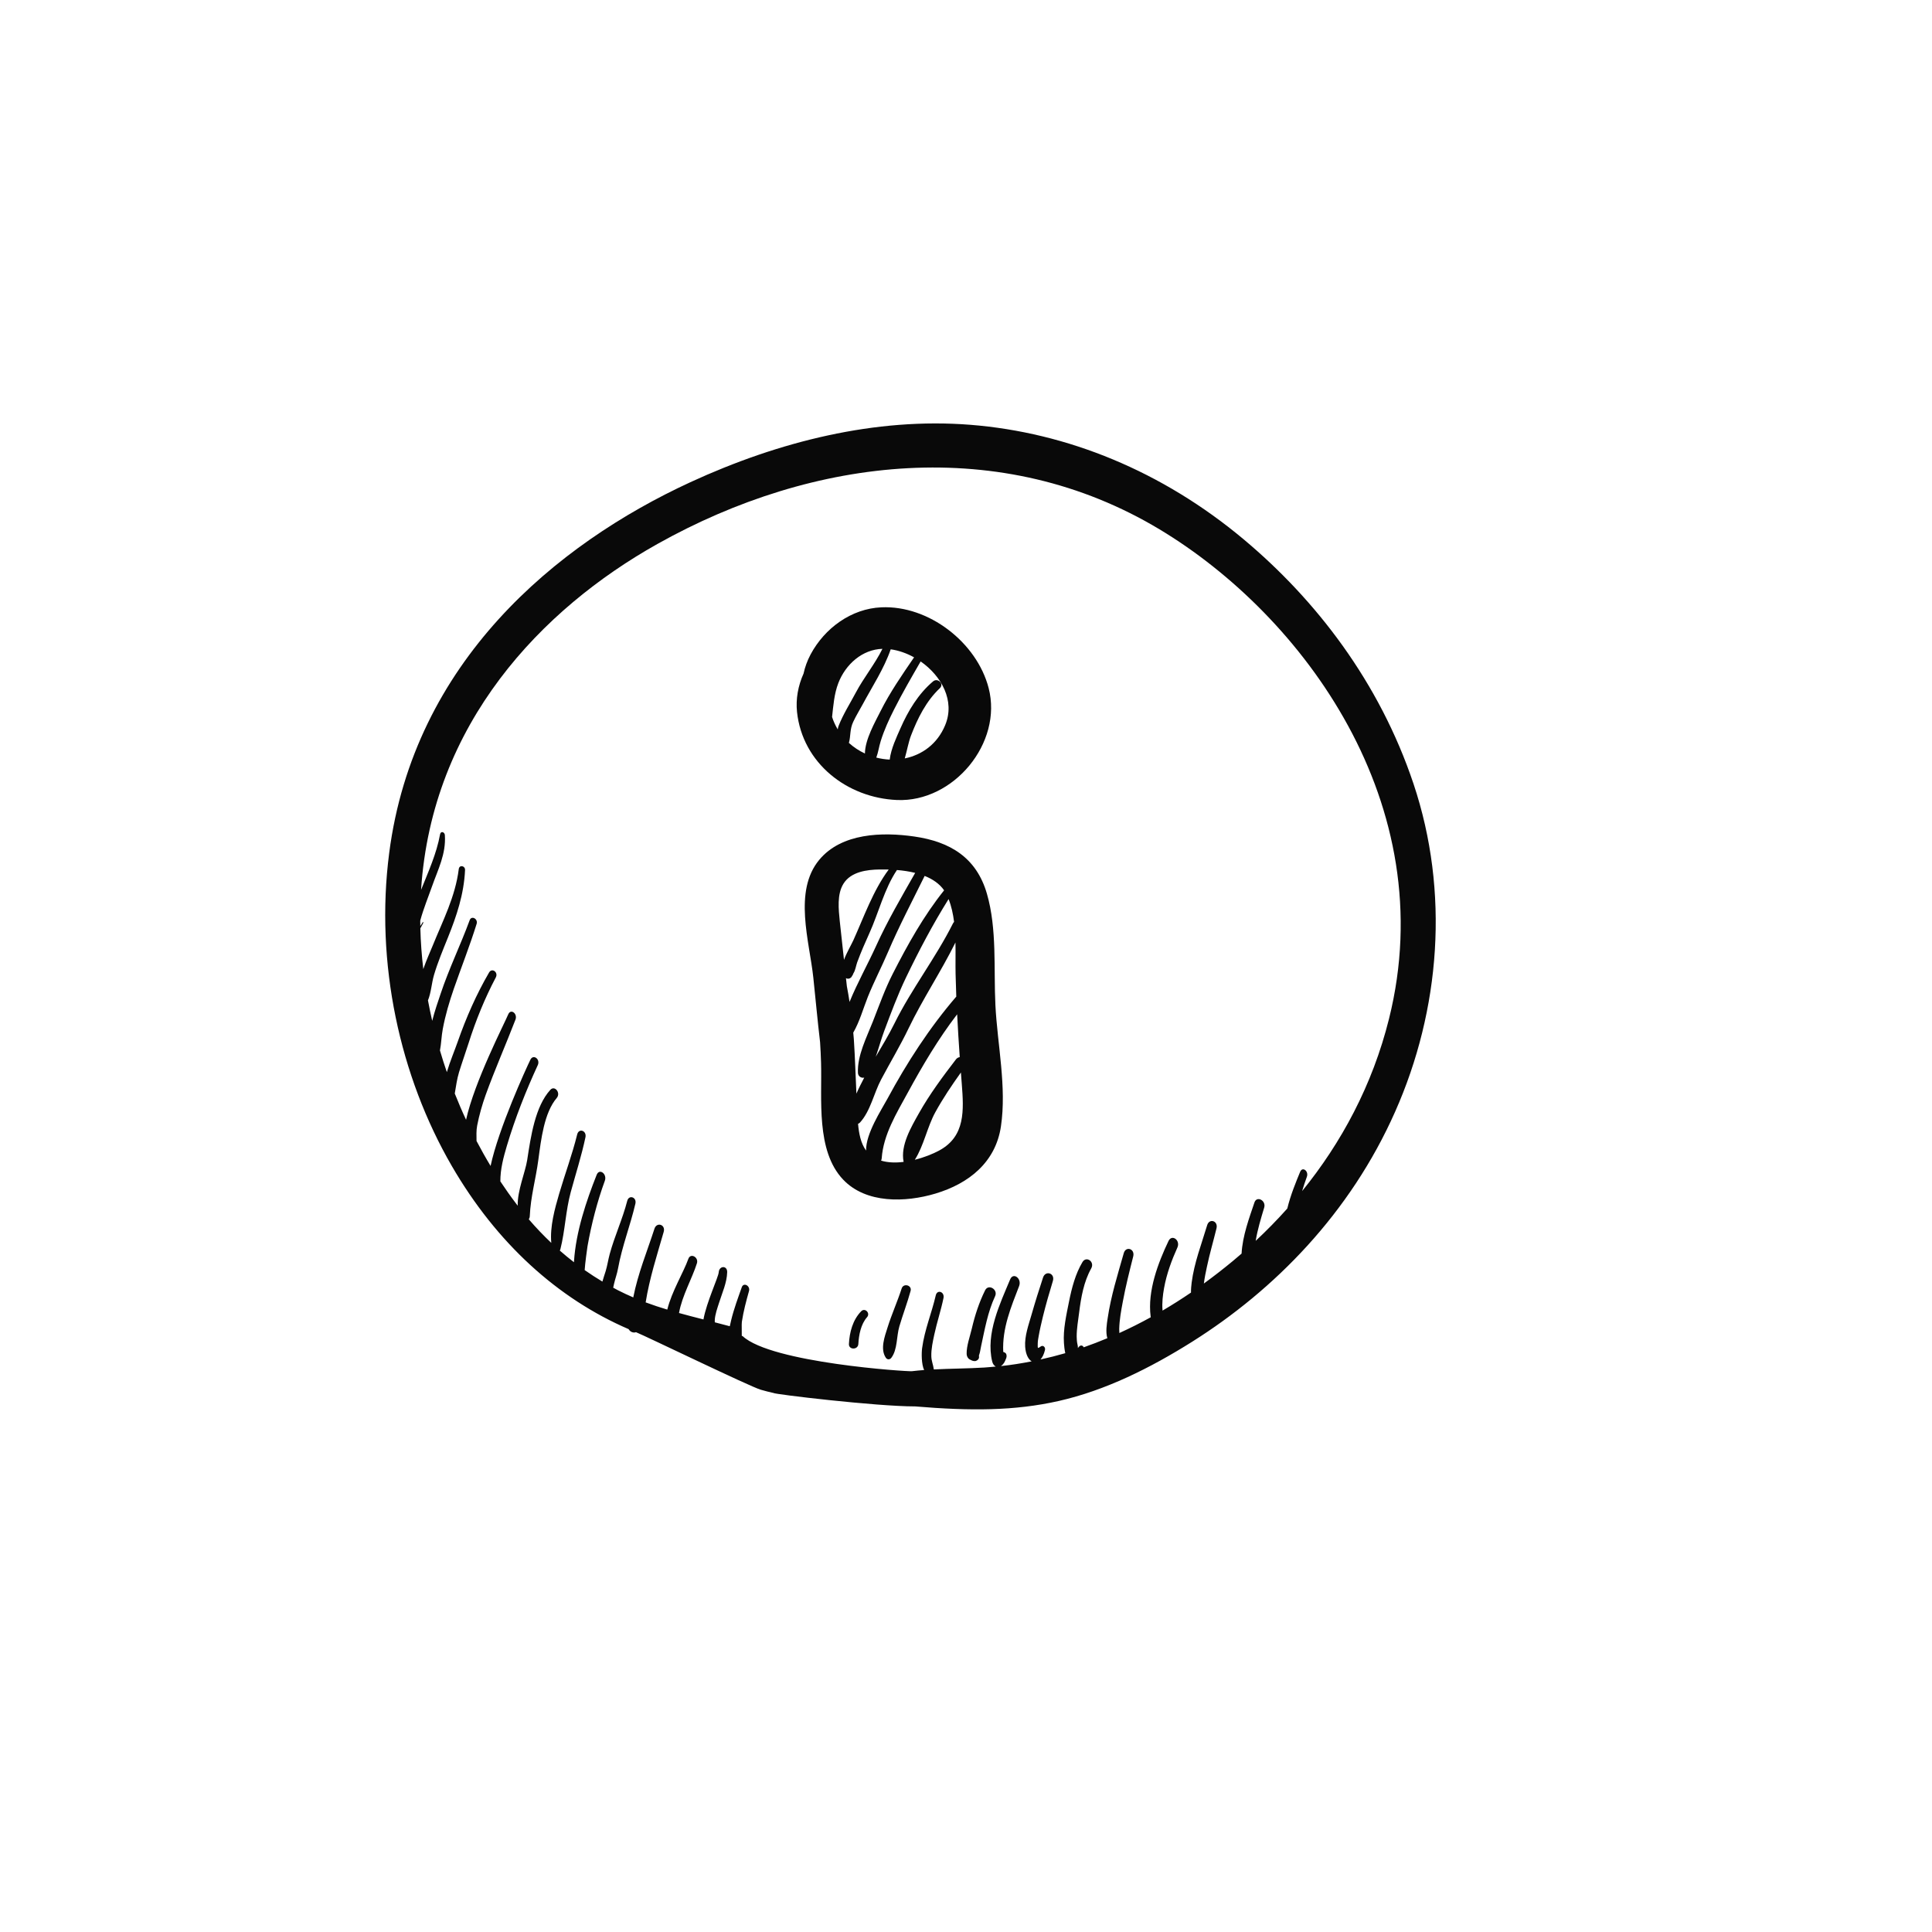
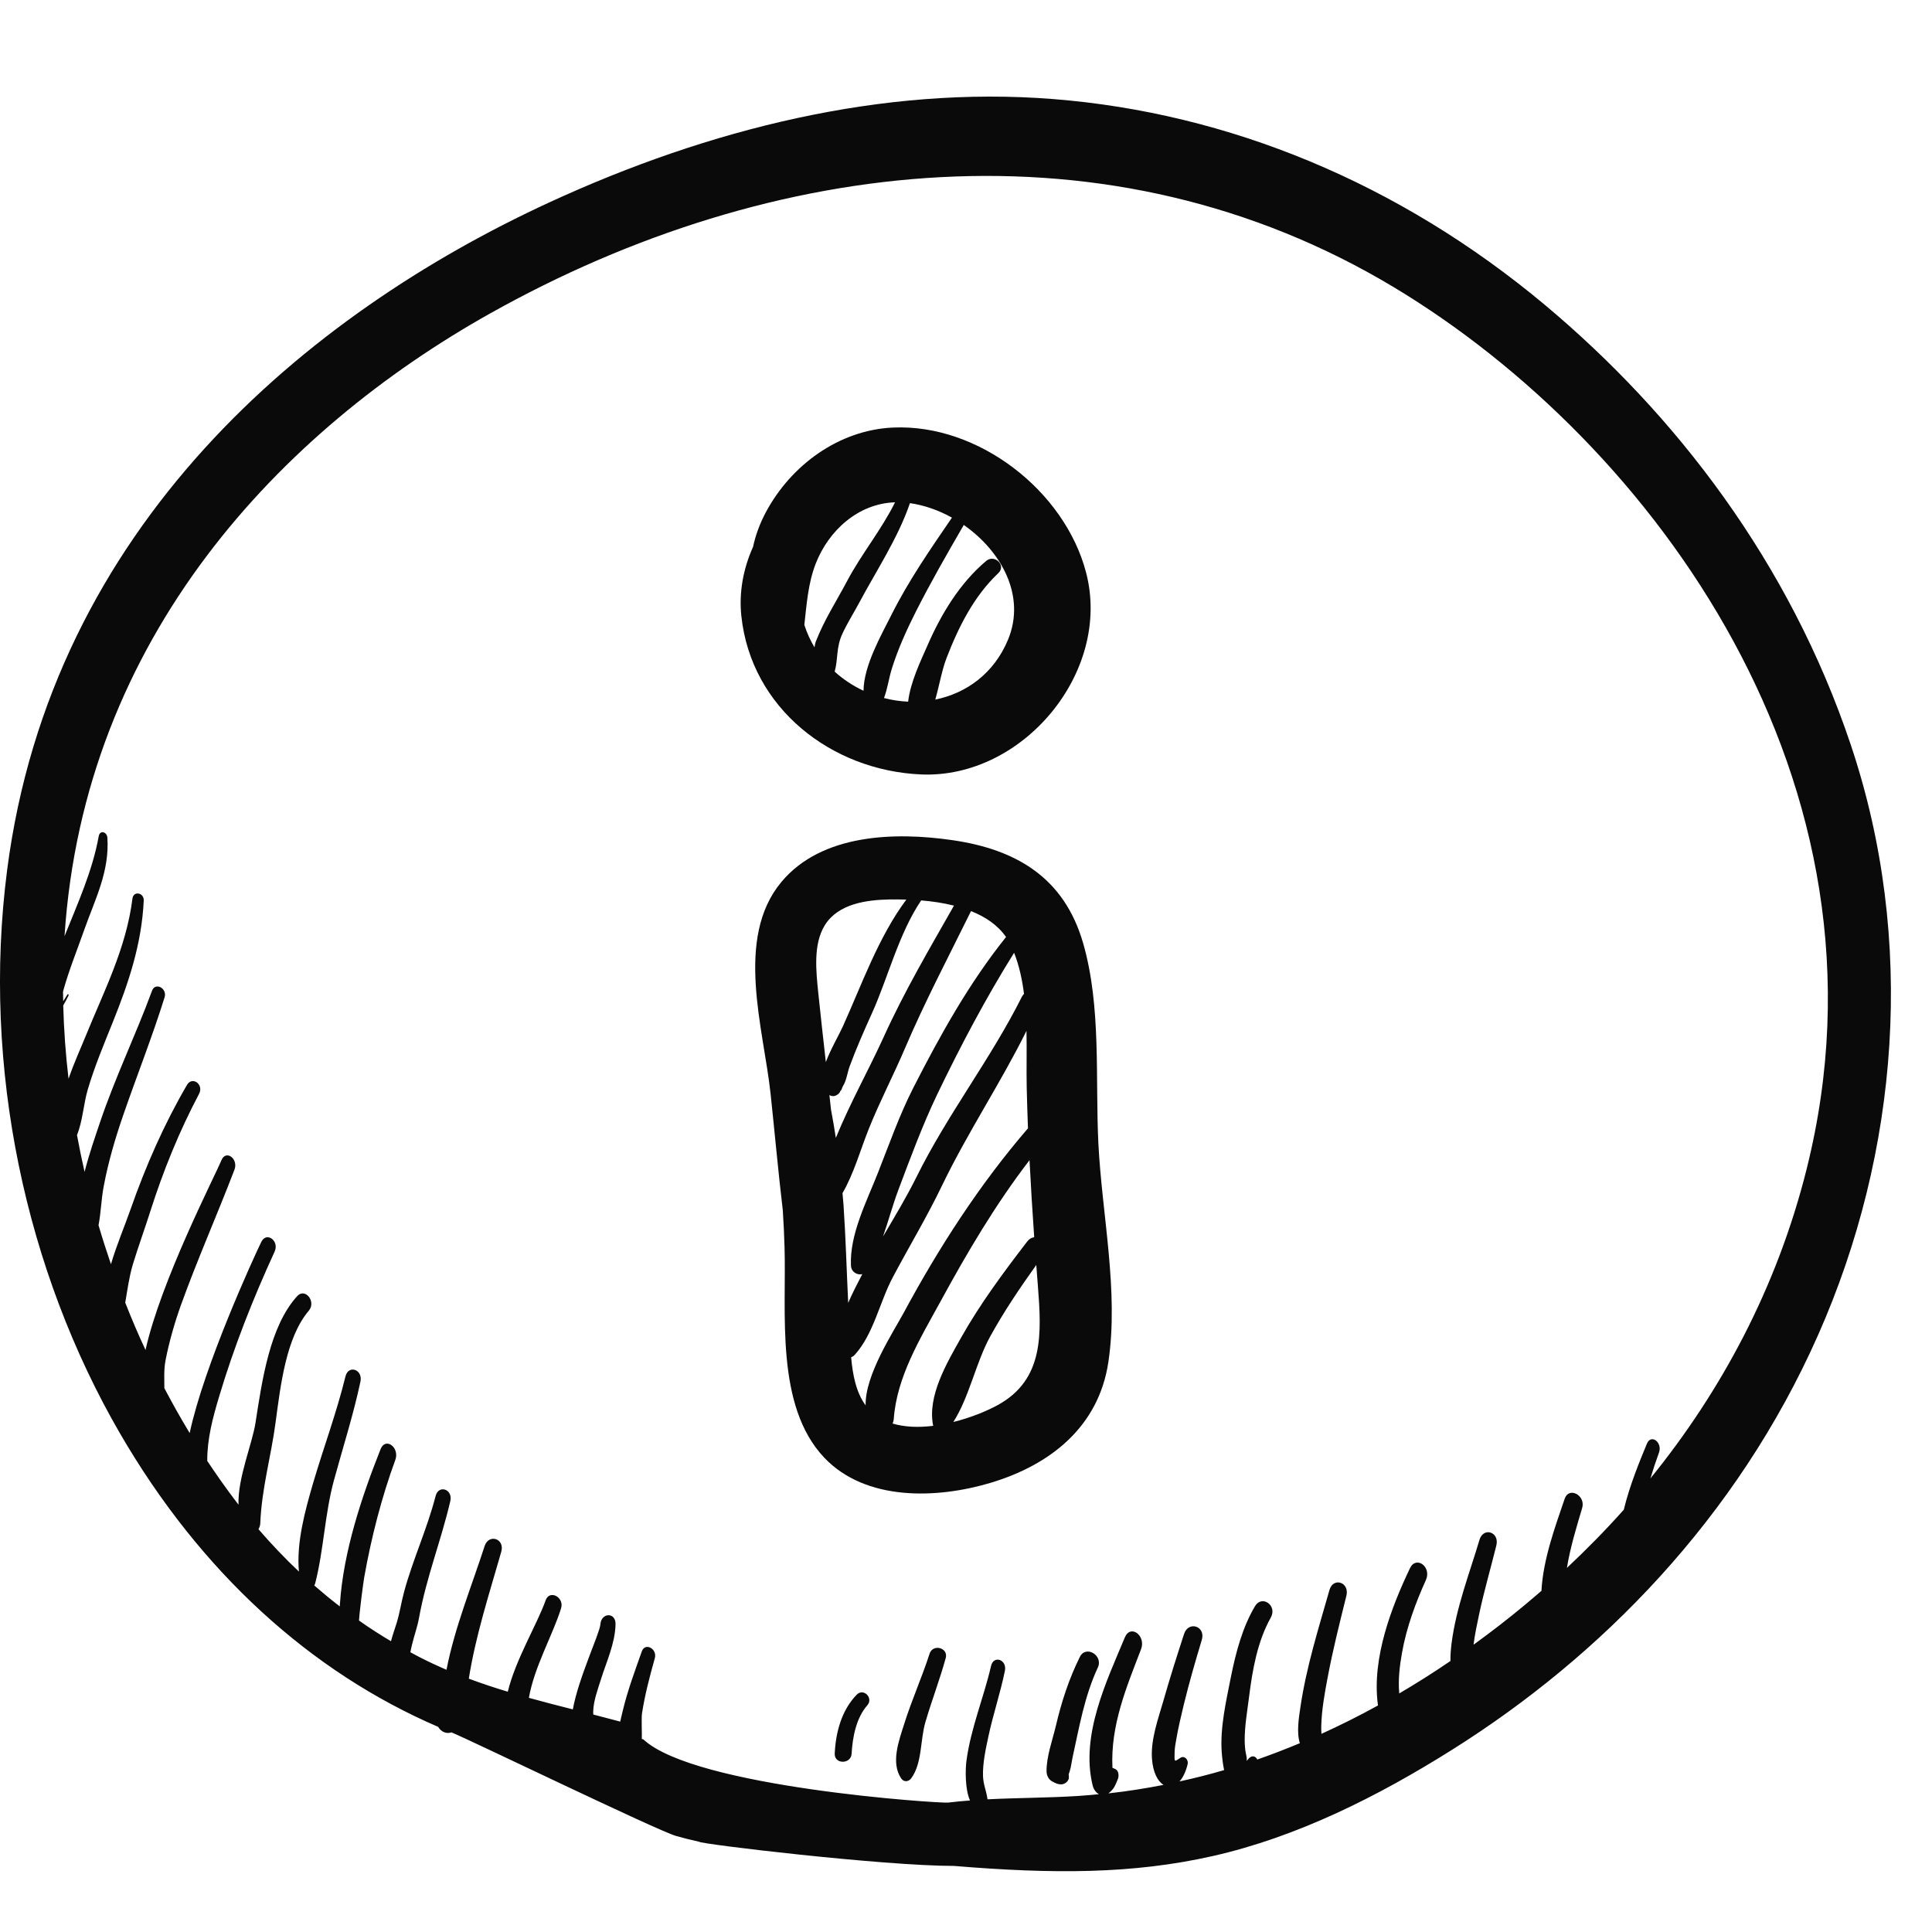
- <svg xmlns="http://www.w3.org/2000/svg" viewBox="0 0 72 72" width="72" height="72" preserveAspectRatio="xMidYMid meet" style="width: 100%; height: 100%; transform: translate3d(0px, 0px, 0px);">
-   <defs>
-     <clipPath id="__lottie_element_2">
-       <rect width="72" height="72" x="0" y="0" />
-     </clipPath>
-   </defs>
-   <g clip-path="url(#__lottie_element_2)">
-     <g transform="matrix(1,0,0,1,13.72193,15.30195)" opacity="1" style="display: block;">
-       <g opacity="1" transform="matrix(1,0,0,1,20.469,18.766)">
-         <path fill="rgb(9,9,9)" fill-opacity="1" d=" M17.573,3.902 C16.955,6.383 15.791,8.528 14.335,10.321 C14.389,10.142 14.448,9.964 14.512,9.788 C14.59,9.577 14.348,9.391 14.261,9.604 C14.116,9.957 13.905,10.462 13.783,10.97 C13.406,11.393 13.011,11.795 12.605,12.175 C12.675,11.75 12.8,11.341 12.922,10.935 C13,10.673 12.648,10.483 12.559,10.743 C12.366,11.316 12.114,11.989 12.079,12.65 C11.969,12.743 11.862,12.836 11.753,12.927 C11.399,13.22 11.039,13.499 10.674,13.765 C10.7,13.553 10.744,13.343 10.788,13.138 C10.89,12.655 11.027,12.188 11.144,11.711 C11.214,11.428 10.878,11.322 10.797,11.59 C10.587,12.293 10.314,12.988 10.218,13.736 C10.205,13.846 10.191,13.976 10.194,14.102 C9.846,14.339 9.493,14.563 9.134,14.774 C9.133,14.769 9.133,14.765 9.133,14.76 C9.109,14.487 9.143,14.2 9.19,13.937 C9.286,13.402 9.473,12.9 9.687,12.424 C9.809,12.153 9.483,11.913 9.356,12.18 C8.976,12.979 8.567,14.034 8.69,14.994 C8.691,15.004 8.693,15.012 8.695,15.022 C8.309,15.235 7.919,15.43 7.524,15.61 C7.52,15.558 7.518,15.507 7.519,15.456 C7.528,15.113 7.59,14.774 7.653,14.441 C7.759,13.87 7.9,13.313 8.041,12.754 C8.112,12.47 7.768,12.358 7.689,12.632 C7.464,13.427 7.21,14.229 7.088,15.062 C7.055,15.277 7.007,15.579 7.077,15.803 C6.785,15.925 6.492,16.039 6.196,16.142 C6.164,16.073 6.091,16.049 6.027,16.112 C5.942,16.197 6.004,16.199 5.962,16.027 C5.941,15.942 5.936,15.833 5.934,15.744 C5.932,15.454 5.988,15.142 6.024,14.856 C6.097,14.271 6.2,13.696 6.475,13.203 C6.616,12.951 6.293,12.727 6.15,12.965 C5.889,13.401 5.752,13.919 5.647,14.445 C5.55,14.931 5.424,15.479 5.459,15.983 C5.466,16.093 5.48,16.23 5.509,16.361 C5.203,16.45 4.895,16.528 4.585,16.596 C4.653,16.521 4.713,16.405 4.752,16.245 C4.778,16.135 4.68,16.057 4.606,16.104 C4.475,16.189 4.478,16.212 4.483,15.988 C4.485,15.894 4.503,15.808 4.519,15.716 C4.561,15.474 4.619,15.235 4.675,14.998 C4.786,14.549 4.913,14.108 5.047,13.669 C5.134,13.378 4.771,13.263 4.68,13.542 C4.529,14.001 4.383,14.463 4.25,14.931 C4.144,15.3 3.988,15.724 4.014,16.123 C4.034,16.408 4.133,16.593 4.256,16.666 C3.877,16.74 3.497,16.801 3.113,16.842 C3.225,16.755 3.25,16.691 3.308,16.547 C3.335,16.483 3.326,16.378 3.266,16.345 C3.239,16.329 3.216,16.32 3.197,16.313 C3.153,15.434 3.489,14.639 3.789,13.859 C3.896,13.578 3.57,13.331 3.454,13.612 C3.084,14.502 2.531,15.635 2.787,16.677 C2.807,16.761 2.857,16.826 2.918,16.86 C2.776,16.872 2.636,16.887 2.495,16.896 C1.862,16.935 1.237,16.934 0.61,16.967 C0.609,16.965 0.61,16.963 0.609,16.961 C0.587,16.792 0.523,16.661 0.517,16.483 C0.508,16.211 0.573,15.922 0.629,15.662 C0.727,15.204 0.876,14.766 0.97,14.307 C1.019,14.072 0.735,13.974 0.682,14.207 C0.53,14.868 0.266,15.486 0.174,16.17 C0.15,16.347 0.144,16.764 0.248,16.989 C0.095,17.001 -0.057,17.015 -0.209,17.033 C-0.363,17.052 -5.447,16.723 -6.514,15.726 C-6.525,15.722 -6.536,15.719 -6.547,15.716 C-6.542,15.62 -6.557,15.284 -6.544,15.194 C-6.485,14.8 -6.384,14.423 -6.278,14.046 C-6.222,13.85 -6.479,13.709 -6.547,13.903 C-6.689,14.305 -6.84,14.708 -6.942,15.13 C-6.958,15.203 -6.978,15.279 -6.994,15.357 C-7.181,15.307 -7.366,15.258 -7.552,15.211 C-7.554,15.188 -7.555,15.165 -7.554,15.142 C-7.546,14.919 -7.455,14.679 -7.391,14.475 C-7.279,14.116 -7.102,13.738 -7.091,13.345 C-7.082,13.086 -7.388,13.094 -7.406,13.345 C-7.419,13.531 -7.861,14.461 -7.975,15.104 C-8.279,15.027 -8.582,14.948 -8.886,14.864 C-8.773,14.222 -8.396,13.574 -8.219,13.012 C-8.147,12.783 -8.456,12.617 -8.537,12.843 C-8.721,13.358 -9.158,14.062 -9.323,14.737 C-9.593,14.656 -9.861,14.568 -10.129,14.468 C-9.985,13.566 -9.708,12.715 -9.457,11.841 C-9.378,11.566 -9.716,11.46 -9.801,11.722 C-10.07,12.554 -10.419,13.398 -10.591,14.283 C-10.782,14.201 -10.972,14.112 -11.161,14.016 C-11.221,13.985 -11.28,13.952 -11.339,13.92 C-11.328,13.864 -11.315,13.809 -11.305,13.766 C-11.258,13.564 -11.197,13.413 -11.159,13.206 C-11.008,12.371 -10.703,11.61 -10.512,10.791 C-10.454,10.545 -10.754,10.444 -10.816,10.686 C-10.992,11.368 -11.283,11.987 -11.468,12.663 C-11.528,12.884 -11.557,13.097 -11.619,13.302 C-11.659,13.435 -11.706,13.559 -11.741,13.693 C-11.965,13.559 -12.186,13.416 -12.402,13.265 C-12.389,13.036 -12.31,12.455 -12.296,12.373 C-12.15,11.547 -11.932,10.706 -11.651,9.938 C-11.557,9.683 -11.852,9.457 -11.955,9.714 C-12.342,10.69 -12.727,11.833 -12.799,12.931 C-12.799,12.944 -12.8,12.958 -12.801,12.972 C-12.98,12.833 -13.156,12.689 -13.328,12.538 C-13.32,12.523 -13.312,12.505 -13.307,12.486 C-13.132,11.798 -13.111,11.061 -12.922,10.363 C-12.737,9.681 -12.521,9.015 -12.373,8.316 C-12.32,8.065 -12.62,7.962 -12.681,8.209 C-12.868,8.967 -13.136,9.681 -13.354,10.424 C-13.515,10.975 -13.702,11.646 -13.646,12.251 C-13.936,11.977 -14.216,11.684 -14.484,11.372 C-14.464,11.339 -14.45,11.301 -14.448,11.26 C-14.416,10.522 -14.225,9.883 -14.129,9.16 C-14.026,8.395 -13.914,7.405 -13.443,6.85 C-13.282,6.66 -13.519,6.367 -13.682,6.547 C-14.25,7.172 -14.409,8.284 -14.545,9.169 C-14.612,9.603 -14.916,10.317 -14.897,10.865 C-14.918,10.838 -14.938,10.812 -14.959,10.784 C-15.161,10.519 -15.355,10.243 -15.544,9.959 C-15.547,9.501 -15.428,9.061 -15.301,8.632 C-14.991,7.593 -14.592,6.587 -14.15,5.627 C-14.046,5.403 -14.317,5.204 -14.425,5.424 C-14.583,5.749 -15.612,7.991 -15.908,9.383 C-16.091,9.081 -16.265,8.771 -16.432,8.453 C-16.433,8.265 -16.446,8.072 -16.408,7.878 C-16.336,7.5 -16.219,7.092 -16.092,6.738 C-15.749,5.788 -15.342,4.87 -14.981,3.931 C-14.895,3.706 -15.156,3.508 -15.25,3.733 C-15.4,4.092 -16.509,6.241 -16.822,7.663 C-16.972,7.343 -17.111,7.016 -17.243,6.684 C-17.197,6.419 -17.163,6.151 -17.085,5.894 C-16.974,5.529 -16.844,5.172 -16.729,4.81 C-16.456,3.949 -16.122,3.132 -15.715,2.361 C-15.609,2.161 -15.858,1.988 -15.965,2.175 C-16.433,2.98 -16.814,3.841 -17.133,4.753 C-17.25,5.087 -17.418,5.482 -17.538,5.887 C-17.63,5.62 -17.716,5.352 -17.795,5.08 C-17.745,4.821 -17.74,4.543 -17.69,4.28 C-17.594,3.764 -17.446,3.266 -17.278,2.78 C-16.997,1.972 -16.684,1.182 -16.428,0.361 C-16.37,0.174 -16.619,0.04 -16.687,0.223 C-17.028,1.151 -17.455,2.023 -17.77,2.966 C-17.86,3.235 -17.988,3.596 -18.084,3.976 C-18.142,3.723 -18.194,3.468 -18.242,3.212 C-18.124,2.928 -18.106,2.568 -18.017,2.267 C-17.874,1.783 -17.681,1.327 -17.497,0.868 C-17.176,0.07 -16.902,-0.737 -16.86,-1.641 C-16.851,-1.808 -17.073,-1.85 -17.094,-1.681 C-17.222,-0.651 -17.69,0.246 -18.06,1.16 C-18.154,1.39 -18.3,1.71 -18.416,2.047 C-18.475,1.544 -18.513,1.037 -18.526,0.529 C-18.482,0.449 -18.44,0.376 -18.415,0.322 C-18.406,0.302 -18.43,0.286 -18.44,0.304 C-18.467,0.352 -18.497,0.397 -18.527,0.441 C-18.529,0.377 -18.53,0.312 -18.53,0.247 C-18.527,0.236 -18.525,0.223 -18.522,0.212 C-18.403,-0.217 -18.236,-0.623 -18.09,-1.037 C-17.872,-1.66 -17.564,-2.24 -17.612,-2.945 C-17.62,-3.065 -17.767,-3.11 -17.791,-2.975 C-17.921,-2.252 -18.232,-1.574 -18.499,-0.904 C-18.097,-7.104 -14.007,-11.375 -9.694,-13.794 C-3.853,-17.071 3.148,-17.872 9.025,-14.339 C14.377,-11.122 19.568,-4.094 17.573,3.902z M18.486,-4.86 C17.215,-8.652 14.853,-11.711 12.154,-13.971 C9.128,-16.503 5.592,-17.95 1.97,-18.237 C-1.556,-18.516 -5.16,-17.62 -8.464,-16.097 C-13.475,-13.787 -18.765,-9.4 -19.687,-2.278 C-20.219,1.826 -19.291,6.044 -17.353,9.386 C-15.683,12.266 -13.402,14.329 -10.764,15.465 C-10.703,15.572 -10.587,15.614 -10.489,15.579 C-10.106,15.734 -6.237,17.609 -5.84,17.723 C-5.68,17.77 -5.521,17.809 -5.363,17.845 C-5.345,17.891 -1.548,18.345 -0.085,18.345 C1.97,18.516 3.616,18.516 5.276,18.14 C7.004,17.748 8.674,16.918 10.24,15.933 C13.299,14.007 16.123,11.153 17.803,7.359 C19.486,3.566 19.836,-0.828 18.486,-4.86z M2.521,14.018 C2.296,14.473 2.142,14.948 2.026,15.443 C1.958,15.734 1.825,16.091 1.833,16.39 C1.834,16.471 1.876,16.557 1.95,16.596 C2.016,16.629 2.054,16.654 2.132,16.656 C2.201,16.658 2.277,16.604 2.293,16.533 C2.296,16.521 2.296,16.485 2.291,16.447 C2.297,16.431 2.303,16.411 2.311,16.387 C2.34,16.298 2.35,16.193 2.372,16.1 C2.511,15.463 2.617,14.834 2.894,14.236 C3.01,13.987 2.645,13.766 2.521,14.018z M-0.589,13.95 C-0.747,14.44 -0.96,14.91 -1.114,15.401 C-1.223,15.747 -1.397,16.207 -1.178,16.532 C-1.124,16.612 -1.026,16.606 -0.972,16.532 C-0.74,16.223 -0.785,15.734 -0.674,15.361 C-0.544,14.919 -0.378,14.487 -0.256,14.042 C-0.196,13.826 -0.522,13.739 -0.589,13.95z M-2.097,14.799 C-2.411,15.12 -2.533,15.581 -2.554,16.019 C-2.564,16.244 -2.215,16.243 -2.203,16.019 C-2.184,15.679 -2.109,15.281 -1.878,15.019 C-1.746,14.869 -1.956,14.654 -2.097,14.799z" />
-       </g>
-       <g opacity="1" transform="matrix(1,0,0,1,19.817,22.632)">
-         <path fill="rgb(9,9,9)" fill-opacity="1" d=" M-3.007,-5.892 C-2.174,-6.893 -0.654,-6.931 0.532,-6.76 C1.865,-6.568 2.85,-5.978 3.241,-4.626 C3.622,-3.31 3.49,-1.826 3.557,-0.473 C3.632,0.998 3.981,2.576 3.763,4.043 C3.565,5.382 2.566,6.176 1.32,6.548 C0.212,6.879 -1.259,6.931 -2.119,6.025 C-3.139,4.949 -2.9,3.023 -2.941,1.666 C-2.948,1.411 -2.961,1.157 -2.977,0.904 C-3.072,0.103 -3.144,-0.7 -3.229,-1.501 C-3.372,-2.851 -3.981,-4.721 -3.007,-5.892z M2.131,-0.134 C1.427,0.783 0.837,1.783 0.284,2.799 C-0.134,3.564 -0.62,4.356 -0.68,5.232 C-0.683,5.264 -0.692,5.292 -0.703,5.319 C-0.449,5.396 -0.157,5.404 0.137,5.366 C0.137,5.364 0.135,5.362 0.135,5.359 C0.014,4.749 0.417,4.07 0.709,3.55 C1.106,2.844 1.592,2.191 2.084,1.549 C2.123,1.497 2.175,1.47 2.228,1.461 C2.191,0.93 2.158,0.399 2.131,-0.134z M2.271,2.035 C1.929,2.513 1.602,2.999 1.318,3.515 C1.018,4.061 0.887,4.768 0.554,5.287 C0.904,5.2 1.231,5.069 1.472,4.937 C2.438,4.409 2.38,3.445 2.304,2.465 C2.293,2.322 2.282,2.179 2.271,2.035z M2.068,-2.81 C1.528,-1.72 0.848,-0.706 0.32,0.392 C0.006,1.045 -0.359,1.651 -0.699,2.291 C-0.971,2.801 -1.097,3.468 -1.488,3.898 C-1.509,3.922 -1.534,3.936 -1.562,3.947 C-1.53,4.309 -1.459,4.677 -1.262,4.944 C-1.278,4.316 -0.689,3.425 -0.469,3.017 C0.254,1.676 1.102,0.364 2.099,-0.794 C2.089,-1.073 2.079,-1.352 2.073,-1.632 C2.065,-2.001 2.077,-2.404 2.068,-2.81z M0.92,-5.291 C0.457,-4.35 -0.033,-3.421 -0.444,-2.458 C-0.684,-1.895 -0.967,-1.354 -1.196,-0.786 C-1.371,-0.346 -1.502,0.136 -1.74,0.549 C-1.74,0.549 -1.719,0.791 -1.719,0.791 C-1.674,1.467 -1.655,2.145 -1.623,2.822 C-1.534,2.617 -1.431,2.418 -1.331,2.226 C-1.438,2.252 -1.559,2.182 -1.566,2.051 C-1.596,1.405 -1.239,0.721 -1.008,0.131 C-0.774,-0.464 -0.56,-1.074 -0.269,-1.643 C0.286,-2.73 0.881,-3.801 1.645,-4.754 C1.472,-5.002 1.215,-5.174 0.92,-5.291z M1.812,-4.428 C1.221,-3.483 0.702,-2.497 0.219,-1.491 C-0.089,-0.849 -0.337,-0.176 -0.588,0.491 C-0.702,0.796 -0.791,1.128 -0.902,1.447 C-0.663,1.04 -0.419,0.639 -0.209,0.214 C0.432,-1.082 1.328,-2.228 1.975,-3.52 C1.987,-3.544 2.002,-3.562 2.017,-3.577 C1.979,-3.874 1.918,-4.162 1.812,-4.428z M-0.112,-5.511 C-0.577,-4.825 -0.805,-3.894 -1.132,-3.173 C-1.296,-2.811 -1.457,-2.444 -1.594,-2.071 C-1.637,-1.951 -1.662,-1.772 -1.731,-1.667 C-1.75,-1.639 -1.756,-1.585 -1.786,-1.565 C-1.791,-1.547 -1.8,-1.529 -1.816,-1.513 C-1.885,-1.448 -1.953,-1.449 -2.012,-1.48 C-2.001,-1.381 -1.989,-1.28 -1.979,-1.18 C-1.941,-0.985 -1.909,-0.79 -1.879,-0.595 C-1.587,-1.309 -1.198,-2.002 -0.89,-2.68 C-0.465,-3.619 0.058,-4.508 0.567,-5.404 C0.344,-5.459 0.113,-5.493 -0.112,-5.511z M-0.592,-5.532 C-0.592,-5.532 -0.756,-5.531 -0.756,-5.531 C-1.236,-5.524 -1.828,-5.447 -2.106,-5 C-2.352,-4.605 -2.287,-4.04 -2.243,-3.602 C-2.193,-3.122 -2.139,-2.642 -2.086,-2.164 C-1.986,-2.433 -1.819,-2.714 -1.735,-2.897 C-1.348,-3.753 -0.998,-4.753 -0.419,-5.529 C-0.537,-5.532 -0.65,-5.532 -0.756,-5.531 C-0.756,-5.531 -0.592,-5.532 -0.592,-5.532z" />
-       </g>
-       <g opacity="1" transform="matrix(1,0,0,1,19.792,10.927)">
-         <path fill="rgb(9,9,9)" fill-opacity="1" d=" M-0.669,-3.596 C1.099,-3.676 2.888,-2.286 3.329,-0.591 C3.863,1.464 2.017,3.676 -0.087,3.585 C-1.942,3.506 -3.606,2.215 -3.811,0.308 C-3.863,-0.182 -3.77,-0.677 -3.568,-1.126 C-3.517,-1.361 -3.434,-1.598 -3.305,-1.841 C-2.783,-2.817 -1.791,-3.547 -0.669,-3.596z M0.796,-1.579 C0.454,-0.988 0.113,-0.398 -0.195,0.211 C-0.388,0.593 -0.566,0.983 -0.693,1.391 C-0.758,1.597 -0.783,1.81 -0.857,2.004 C-0.693,2.046 -0.525,2.072 -0.357,2.079 C-0.309,1.671 -0.095,1.228 0.042,0.916 C0.327,0.264 0.71,-0.372 1.258,-0.835 C1.432,-0.982 1.68,-0.743 1.512,-0.583 C1.003,-0.103 0.684,0.538 0.436,1.184 C0.341,1.433 0.288,1.745 0.204,2.035 C0.845,1.906 1.42,1.498 1.71,0.795 C2.088,-0.112 1.571,-1.039 0.796,-1.579z M-0.32,-2.031 C-0.562,-1.321 -1.022,-0.619 -1.357,0.007 C-1.476,0.23 -1.61,0.441 -1.717,0.672 C-1.851,0.957 -1.804,1.192 -1.878,1.457 C-1.697,1.621 -1.495,1.753 -1.281,1.852 C-1.274,1.326 -0.908,0.692 -0.702,0.28 C-0.347,-0.429 0.104,-1.079 0.551,-1.732 C0.274,-1.885 -0.024,-1.99 -0.32,-2.031z M-0.628,-2.049 C-1.383,-2.026 -2.001,-1.471 -2.271,-0.775 C-2.428,-0.365 -2.457,0.063 -2.505,0.489 C-2.454,0.651 -2.381,0.806 -2.294,0.954 C-2.286,0.906 -2.278,0.862 -2.264,0.828 C-2.093,0.388 -1.837,-0.007 -1.617,-0.424 C-1.327,-0.971 -0.906,-1.485 -0.628,-2.049z" />
+ <svg xmlns="http://www.w3.org/2000/svg" width="40" height="40" viewBox="0 0 40 40">
+   <g fill="none" fill-rule="evenodd">
+     <g>
+       <g>
+         <path d="M0 0H40V40H0z" transform="translate(-46 -814) translate(46 814)" />
+         <g fill="#0A0A0A">
+           <path d="M37.408 22.19c-.618 2.48-1.782 4.625-3.238 6.419.054-.18.113-.358.177-.533.078-.211-.163-.397-.25-.185-.146.354-.356.858-.478 1.366-.378.424-.773.825-1.178 1.205.07-.425.195-.834.316-1.24.078-.261-.274-.452-.362-.192-.194.573-.446 1.247-.481 1.907-.109.094-.217.186-.326.277-.353.294-.714.573-1.08.838.027-.212.071-.422.115-.627.102-.483.239-.95.357-1.427.07-.282-.267-.388-.348-.12-.21.703-.482 1.398-.579 2.145-.013.11-.026.24-.023.366-.348.238-.702.461-1.06.672l-.001-.014c-.024-.272.01-.56.057-.823.095-.535.282-1.037.496-1.512.123-.272-.203-.512-.33-.244-.38.798-.79 1.853-.666 2.814 0 .01.003.018.005.027-.386.213-.777.409-1.172.588-.003-.052-.005-.103-.004-.153.008-.343.07-.683.133-1.016.107-.57.248-1.128.387-1.687.072-.283-.272-.396-.35-.121-.226.794-.48 1.596-.602 2.429-.032.215-.082.518-.011.742-.292.121-.585.235-.881.338-.032-.068-.105-.092-.169-.029-.085.085-.023.087-.065-.086-.02-.085-.026-.193-.027-.282-.002-.29.053-.603.089-.889.073-.585.176-1.16.451-1.652.141-.252-.182-.477-.325-.239-.26.436-.398.955-.503 1.48-.096.486-.223 1.034-.188 1.538.008.11.022.247.05.378-.306.09-.613.167-.924.235.068-.075.127-.19.167-.35.027-.11-.072-.189-.145-.141-.132.084-.128.107-.123-.116.002-.095.02-.18.036-.273.041-.242.1-.481.156-.718.11-.449.237-.89.37-1.329.089-.29-.275-.405-.366-.127-.15.46-.297.922-.43 1.39-.106.368-.262.792-.235 1.191.02.286.119.47.24.544-.378.074-.758.134-1.142.176.113-.087.137-.152.196-.296.026-.064.017-.168-.043-.202-.027-.015-.05-.025-.069-.031-.043-.88.292-1.674.592-2.455.108-.28-.218-.527-.335-.246-.37.89-.923 2.022-.667 3.064.02.084.07.15.13.183-.14.013-.28.027-.422.036-.632.04-1.258.038-1.885.07v-.004c-.023-.17-.087-.3-.093-.479-.008-.271.057-.56.112-.82.098-.458.247-.897.341-1.356.049-.235-.235-.333-.287-.1-.153.662-.417 1.279-.509 1.963-.024.177-.03.594.074.82-.152.012-.305.025-.457.044-.154.018-5.237-.31-6.305-1.308l-.033-.01c.005-.096-.01-.43.003-.522.06-.394.16-.77.266-1.148.056-.196-.2-.336-.269-.143-.142.402-.293.806-.394 1.228-.017.073-.037.149-.053.226l-.557-.146c-.002-.023-.003-.046-.002-.07.007-.222.098-.462.162-.666.112-.358.29-.736.3-1.13.009-.258-.297-.25-.314 0-.014.187-.456 1.117-.57 1.759-.304-.077-.607-.155-.91-.239.112-.643.49-1.29.666-1.852.073-.23-.237-.395-.318-.17-.184.515-.62 1.22-.785 1.895-.27-.081-.539-.17-.807-.27.144-.902.422-1.752.672-2.627.079-.275-.259-.38-.344-.12-.269.834-.617 1.677-.79 2.563-.19-.082-.38-.17-.57-.268l-.178-.095c.01-.056.024-.112.034-.155.047-.201.108-.352.146-.56.151-.834.456-1.596.647-2.414.058-.247-.242-.348-.304-.106-.176.682-.467 1.302-.651 1.978-.06.22-.09.433-.152.639-.04.132-.087.256-.121.39-.225-.133-.446-.276-.662-.428.014-.228.092-.81.107-.891.146-.827.363-1.668.645-2.436.093-.255-.202-.48-.305-.223-.387.975-.772 2.119-.843 3.216l-.002.041c-.18-.138-.355-.283-.528-.433.008-.016.016-.033.021-.053.175-.688.196-1.425.385-2.122.186-.683.401-1.35.55-2.048.052-.25-.248-.353-.31-.107-.186.758-.454 1.473-.672 2.215-.16.55-.348 1.222-.292 1.827-.29-.274-.57-.567-.838-.878.02-.033.035-.072.037-.113.03-.737.222-1.377.318-2.1.103-.764.215-1.754.687-2.31.16-.19-.077-.482-.24-.302-.568.625-.726 1.737-.863 2.622-.067.433-.371 1.147-.352 1.696l-.062-.081c-.202-.266-.396-.541-.585-.825-.003-.459.116-.899.244-1.327.31-1.04.709-2.045 1.15-3.005.104-.225-.167-.424-.275-.203-.158.324-1.187 2.566-1.483 3.958-.182-.301-.357-.611-.524-.929 0-.189-.013-.38.024-.575.073-.379.19-.786.317-1.14.342-.95.75-1.868 1.11-2.808.086-.225-.174-.423-.269-.198-.15.36-1.258 2.509-1.572 3.93-.15-.32-.289-.647-.42-.98.045-.263.08-.532.157-.79.11-.363.241-.72.356-1.082.273-.86.607-1.679 1.015-2.45.105-.2-.143-.372-.25-.185-.469.804-.85 1.666-1.169 2.577-.117.335-.285.729-.405 1.134-.091-.266-.177-.535-.257-.807.05-.258.056-.536.106-.799.096-.517.244-1.015.412-1.5.28-.809.593-1.599.85-2.42.057-.186-.192-.32-.26-.137-.341.927-.767 1.8-1.083 2.742-.09.269-.218.63-.314 1.01-.058-.253-.11-.508-.157-.763.117-.284.135-.645.224-.946.143-.483.336-.94.52-1.398.321-.8.595-1.605.638-2.51.008-.166-.214-.209-.234-.04-.129 1.03-.596 1.927-.967 2.842-.093.23-.24.55-.356.887-.06-.504-.096-1.01-.11-1.518.045-.08.086-.154.11-.207.01-.02-.014-.037-.024-.018-.027.047-.057.093-.087.137l-.003-.194.008-.036c.12-.428.286-.835.432-1.25.218-.621.526-1.201.478-1.906-.008-.121-.155-.165-.179-.03-.13.723-.44 1.4-.708 2.07.402-6.2 4.493-10.47 8.805-12.89C15.983 1.217 22.983.415 28.86 3.948c5.352 3.217 10.543 10.246 8.548 18.241zm.913-8.762c-1.27-3.792-3.632-6.851-6.332-9.112C28.963 1.784 25.428.337 21.806.051c-3.527-.28-7.13.616-10.434 2.14C6.36 4.5 1.07 8.886.148 16.01c-.532 4.103.396 8.321 2.334 11.663 1.67 2.88 3.951 4.944 6.59 6.08.06.106.176.15.275.114.382.154 4.251 2.029 4.648 2.144.16.046.319.085.478.12.017.048 3.815.501 5.278.501 2.055.17 3.7.17 5.36-.205 1.728-.391 3.399-1.221 4.964-2.207 3.06-1.925 5.883-4.78 7.564-8.574 1.682-3.793 2.032-8.186.682-12.218zM22.357 32.305c-.226.455-.38.931-.496 1.425-.068.29-.2.648-.193.948.001.08.043.166.117.205.067.034.105.059.182.06.069.003.146-.052.161-.122.003-.013.003-.049-.002-.086l.02-.06c.03-.09.04-.195.06-.287.14-.638.246-1.267.524-1.865.116-.25-.25-.47-.373-.218zm-3.111-.067c-.158.49-.37.96-.524 1.45-.11.347-.284.807-.064 1.132.053.08.15.073.206 0 .232-.31.186-.8.297-1.171.13-.443.296-.874.419-1.32.06-.215-.266-.302-.334-.091zm-1.508.848c-.314.321-.436.782-.456 1.22-.01.226.339.225.35 0 .019-.34.094-.737.325-1 .132-.15-.078-.364-.219-.22z" transform="translate(-46 -814) translate(46 814) translate(0 2)" />
+           <path d="M16.177 16.261c.833-1 2.353-1.039 3.538-.867 1.333.192 2.32.782 2.71 2.133.38 1.317.249 2.8.316 4.154.075 1.471.424 3.049.207 4.516-.199 1.339-1.198 2.133-2.445 2.505-1.107.33-2.578.383-3.438-.523-1.02-1.076-.781-3.003-.822-4.36-.007-.254-.02-.508-.036-.762-.095-.8-.167-1.604-.252-2.404-.143-1.35-.752-3.221.222-4.392zm5.138 5.759c-.705.917-1.294 1.917-1.847 2.933-.418.764-.904 1.556-.964 2.432-.003.032-.012.06-.024.088.255.076.547.084.842.047-.002-.003-.003-.005-.003-.008-.121-.609.282-1.289.574-1.808.396-.706.883-1.36 1.375-2.001.039-.052.09-.08.144-.088-.037-.532-.07-1.063-.097-1.595zm.14 2.17c-.341.477-.669.963-.953 1.478-.3.546-.432 1.253-.764 1.773.35-.087.677-.219.918-.35.966-.528.908-1.493.832-2.472l-.033-.43zm-.203-4.847c-.54 1.09-1.22 2.105-1.748 3.202-.314.653-.68 1.26-1.02 1.9-.271.51-.398 1.177-.788 1.606-.02.024-.047.039-.074.049.031.363.103.73.3.997-.016-.628.573-1.518.793-1.926.723-1.342 1.57-2.654 2.568-3.81-.01-.28-.02-.56-.026-.84-.008-.368.004-.772-.005-1.178zm-1.148-2.48c-.463.94-.953 1.87-1.364 2.833-.24.563-.523 1.103-.751 1.672-.177.44-.307.922-.546 1.335l.021.242c.046.676.064 1.353.097 2.03.088-.204.191-.403.292-.596-.107.027-.228-.044-.235-.175-.03-.646.326-1.33.558-1.92.234-.594.448-1.205.739-1.774.555-1.087 1.15-2.157 1.914-3.11-.173-.249-.43-.42-.725-.537zm.892.863c-.59.945-1.11 1.93-1.594 2.936-.307.643-.555 1.316-.806 1.983-.114.305-.203.637-.314.956.239-.407.483-.809.693-1.233.641-1.296 1.537-2.442 2.184-3.735.012-.023.026-.041.042-.056-.038-.297-.1-.585-.205-.85zm-1.924-1.084c-.465.686-.693 1.618-1.02 2.338-.164.363-.326.73-.463 1.103-.043.12-.067.299-.137.404-.018.027-.024.082-.054.102-.006.018-.015.036-.03.05-.07.066-.137.066-.196.034l.033.3c.037.195.07.39.1.586.292-.715.68-1.407.989-2.085.425-.94.948-1.828 1.457-2.724-.223-.056-.454-.09-.679-.108zm-.48-.02h-.164c-.48.008-1.072.085-1.35.532-.246.394-.181.96-.137 1.398.05.48.103.959.157 1.437.1-.268.267-.55.35-.733.388-.856.737-1.855 1.317-2.631-.118-.004-.231-.004-.337-.002zM18.49 6.852c1.767-.08 3.556 1.31 3.997 3.005.535 2.056-1.312 4.267-3.416 4.177-1.855-.08-3.518-1.37-3.722-3.278-.053-.49.04-.985.242-1.434.051-.235.135-.472.264-.715.521-.976 1.513-1.705 2.634-1.755zm1.464 2.017c-.342.59-.682 1.181-.99 1.79-.193.382-.37.772-.498 1.18-.065.206-.09.42-.164.613.164.043.33.068.5.075.047-.407.263-.85.4-1.163.284-.651.667-1.287 1.215-1.75.174-.147.421.092.253.251-.508.48-.828 1.121-1.076 1.767-.095.25-.147.562-.23.852.64-.13 1.215-.538 1.506-1.24.377-.908-.141-1.835-.916-2.375zm-1.115-.451c-.241.71-.702 1.41-1.037 2.037-.119.223-.254.435-.361.665-.133.285-.086.52-.16.785.18.164.383.296.597.396.006-.527.373-1.16.579-1.573.355-.708.806-1.359 1.252-2.011-.277-.154-.574-.258-.87-.3zM18.53 8.4c-.755.023-1.373.577-1.643 1.273-.158.41-.186.838-.234 1.264.051.162.123.318.21.466.008-.048.016-.093.03-.126.171-.441.428-.836.648-1.252.29-.548.711-1.061.99-1.625z" transform="translate(-46 -814) translate(46 814) translate(0 2)" />
+         </g>
      </g>
    </g>
  </g>
</svg>
